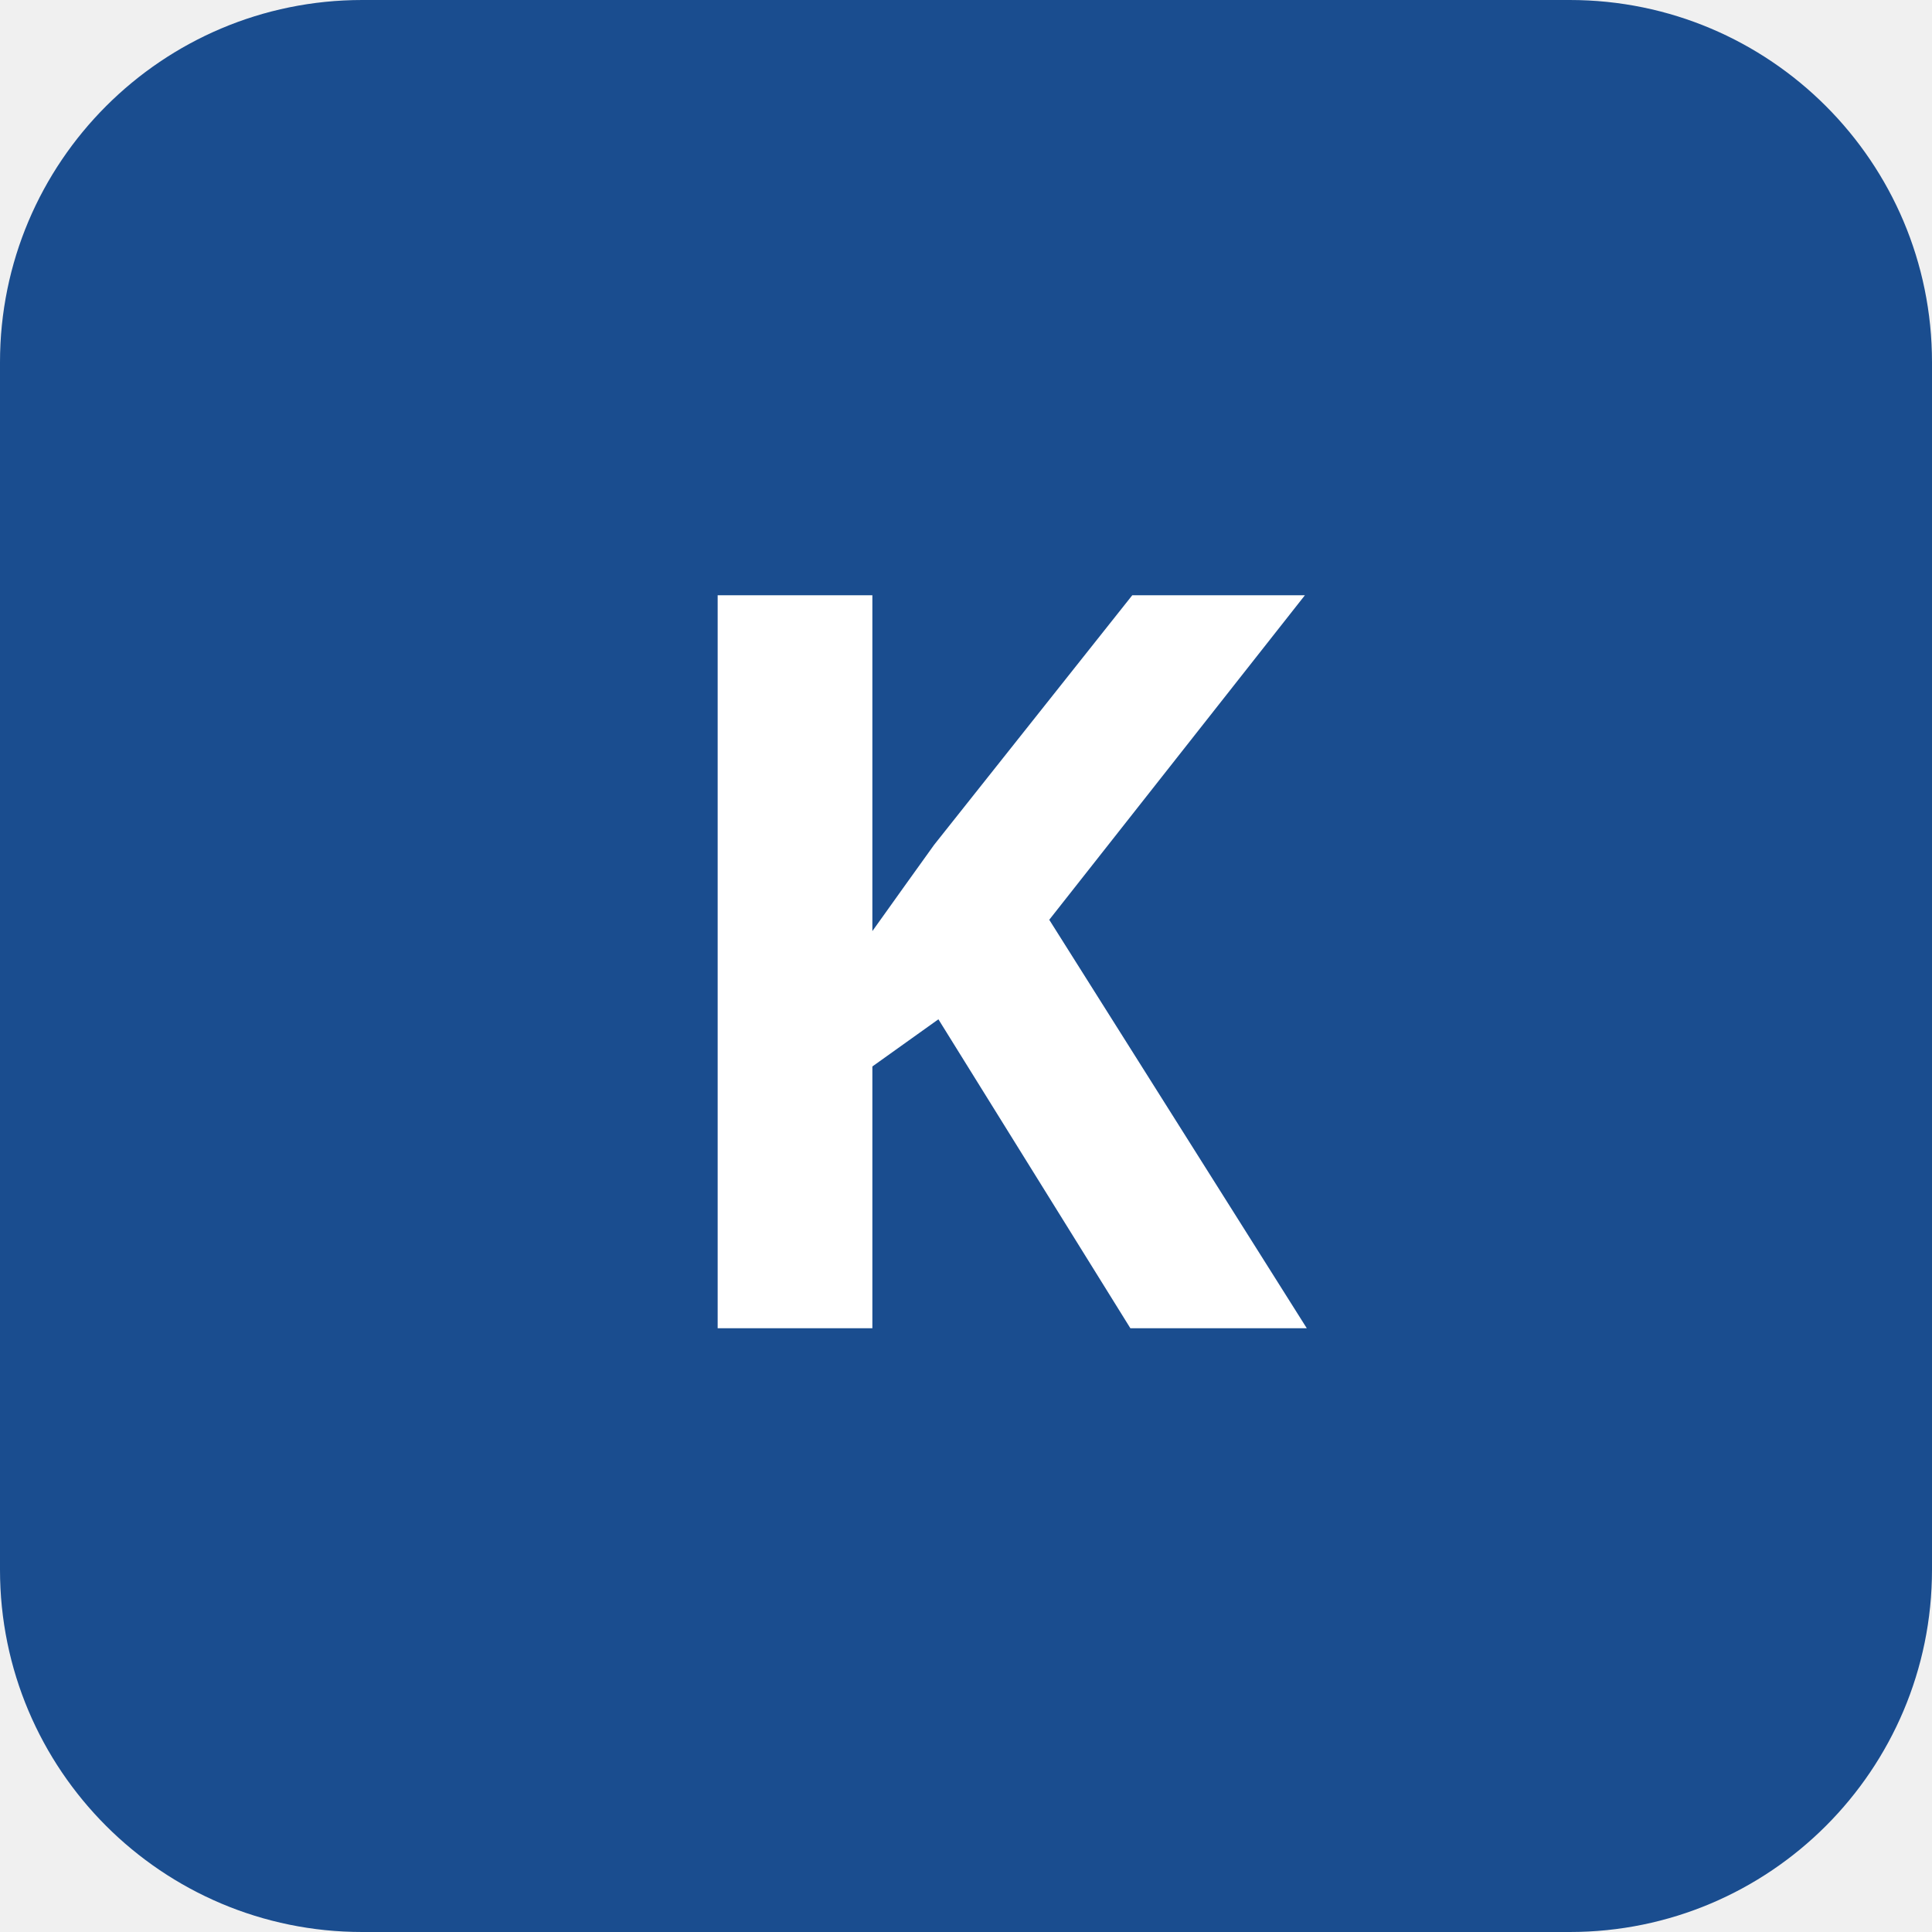
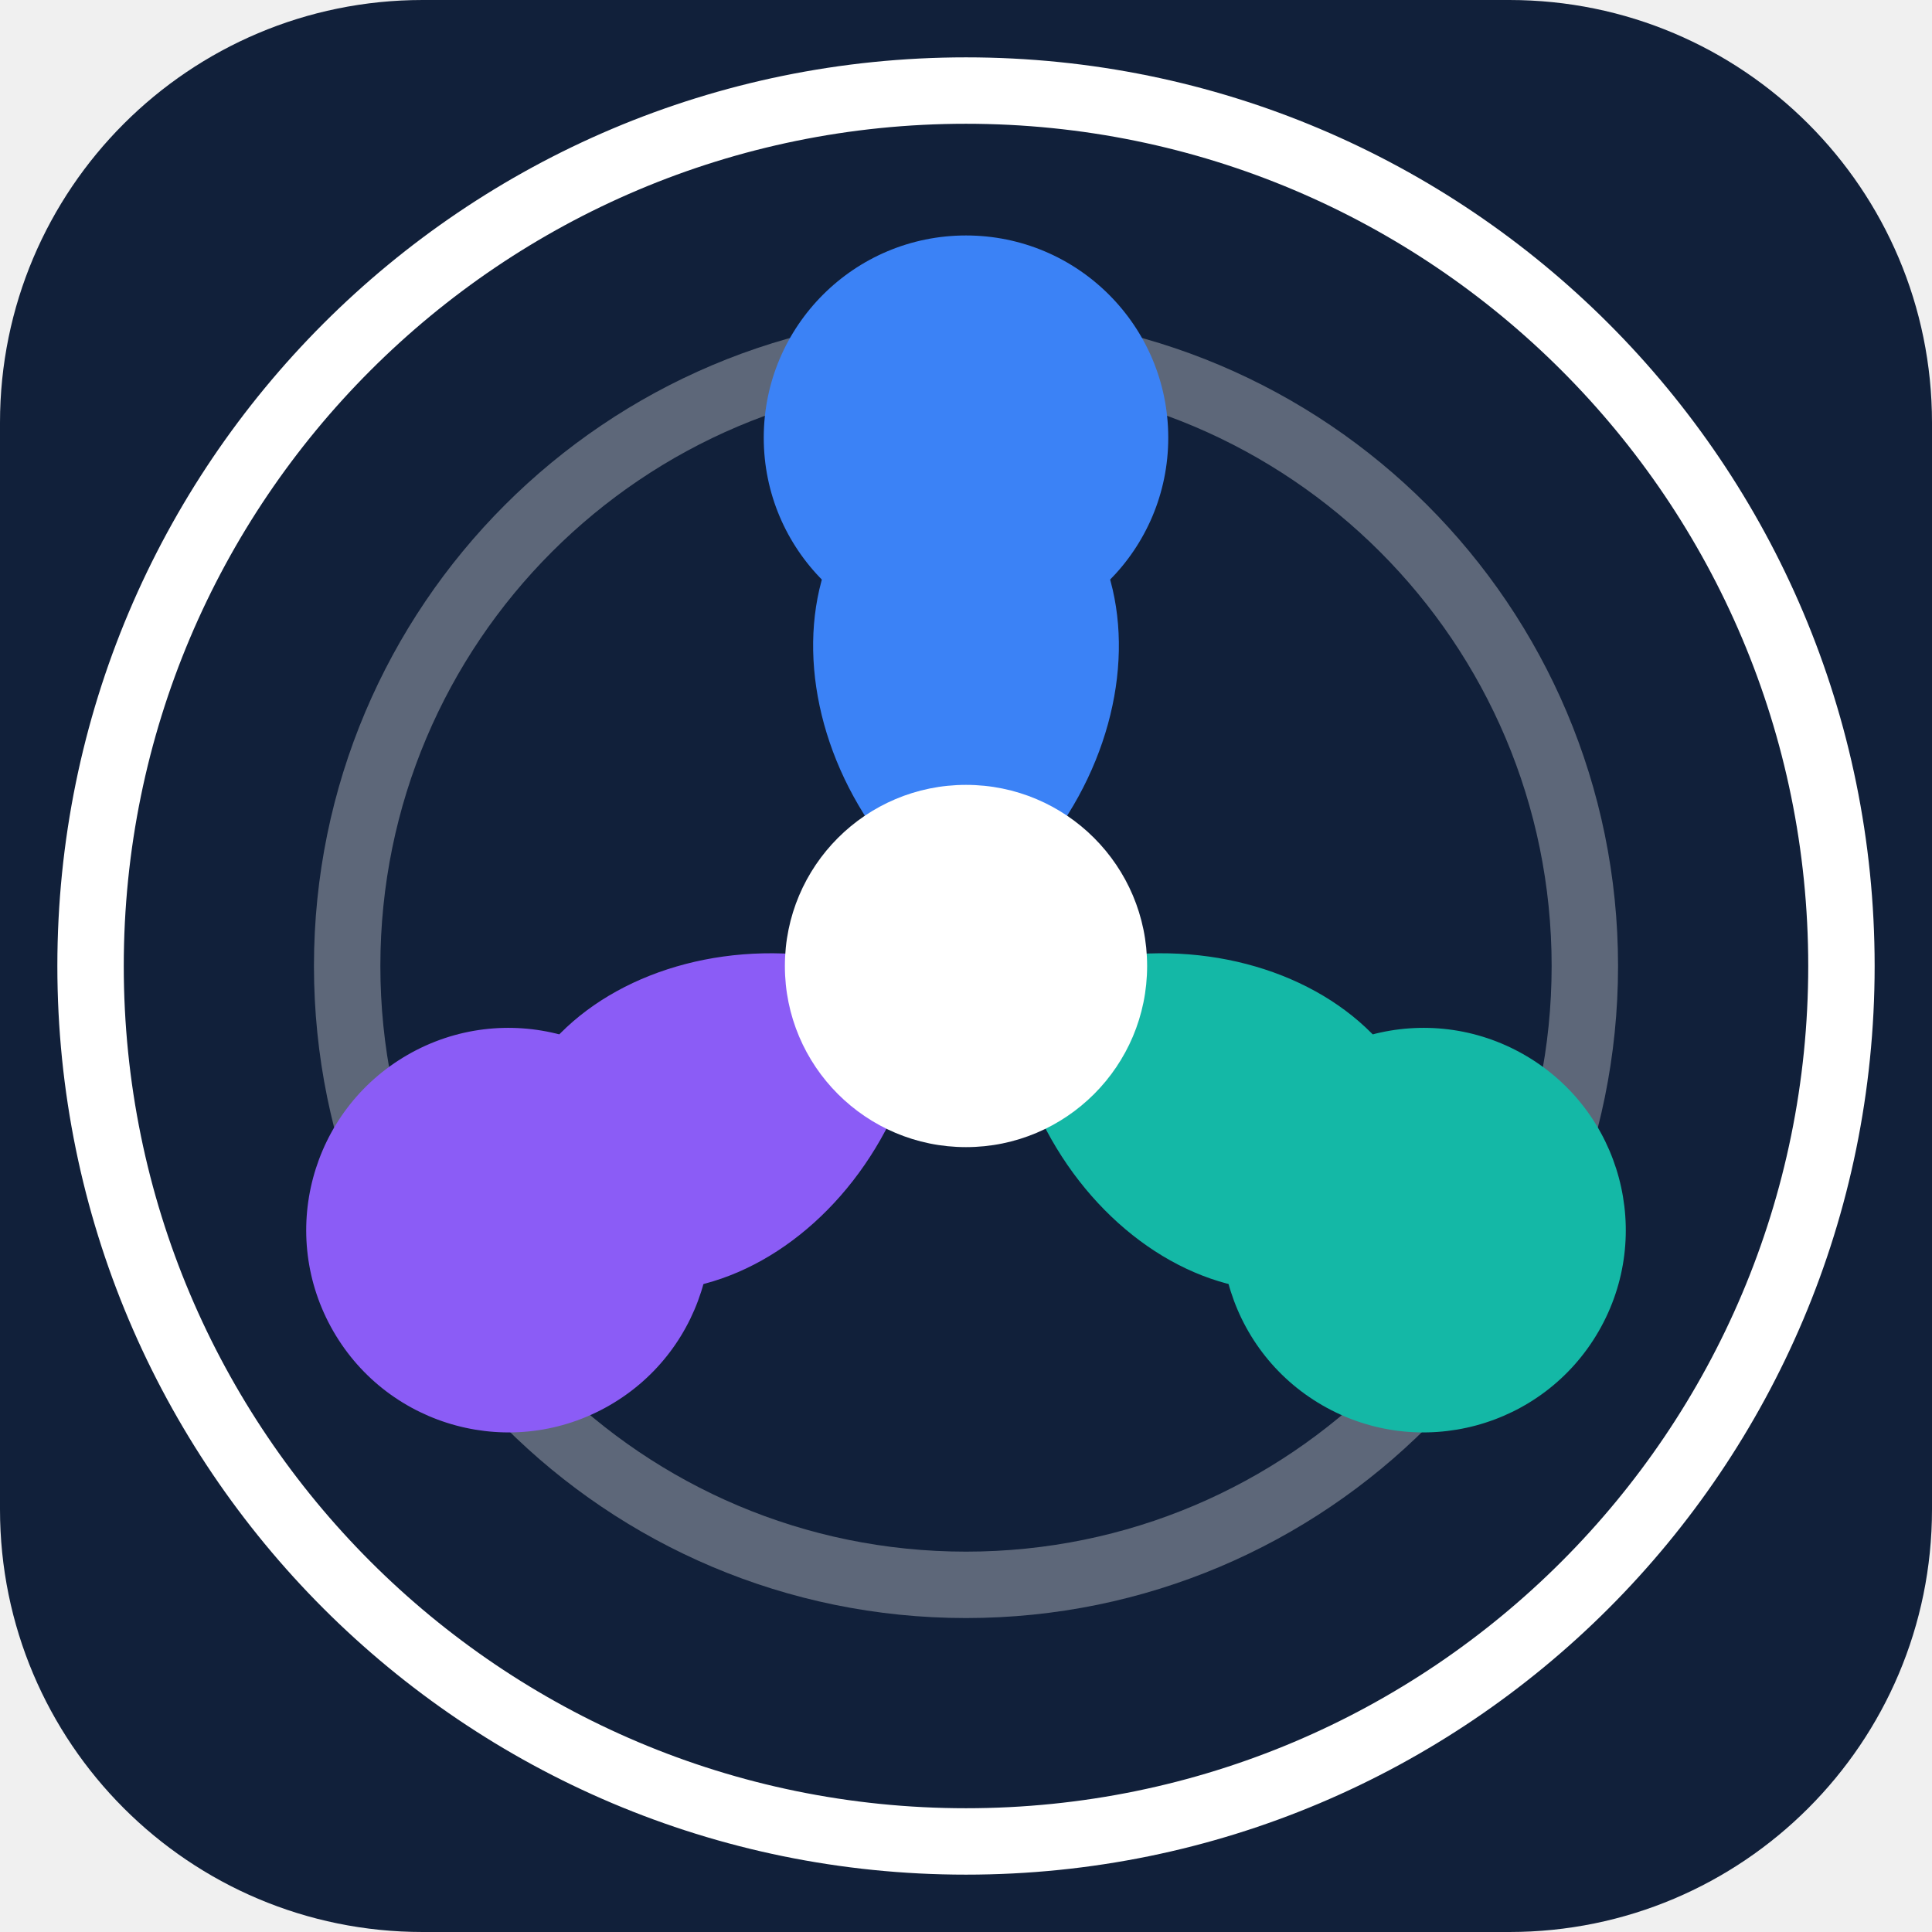
- <svg xmlns="http://www.w3.org/2000/svg" viewBox="0 0 64 64">
-   <rect width="64" height="64" rx="12" fill="#1a4d8f" />
-   <text x="32" y="44" font-size="34" fill="#ffffff" text-anchor="middle" font-family="sans-serif" font-weight="700">K</text>
+ <svg xmlns="http://www.w3.org/2000/svg" viewBox="0 0 64 64" role="img" aria-label="Kan Li Group">
+   <defs>
+     <g id="tomoe64">
+       <circle cx="32" cy="14.5" r="6.7" />
+       <path d="M32,14.5 C25,16.5 25.5,26 32,30.5 C38.5,26 39,16.5 32,14.5 Z" />
+     </g>
+   </defs>
+   <rect width="64" height="64" rx="14" fill="#11203a" />
+   <g fill="none" stroke="#ffffff" stroke-width="2.2">
+     <circle cx="32" cy="32" r="29" />
+     <circle cx="32" cy="32" r="20.5" stroke-opacity="0.32" />
+   </g>
+   <use href="#tomoe64" fill="#3b82f6" transform="rotate(0 32 32)" />
+   <use href="#tomoe64" fill="#14b8a6" transform="rotate(120 32 32)" />
+   <use href="#tomoe64" fill="#8b5cf6" transform="rotate(240 32 32)" />
+   <circle cx="32" cy="32" r="6" fill="#ffffff" />
</svg>
